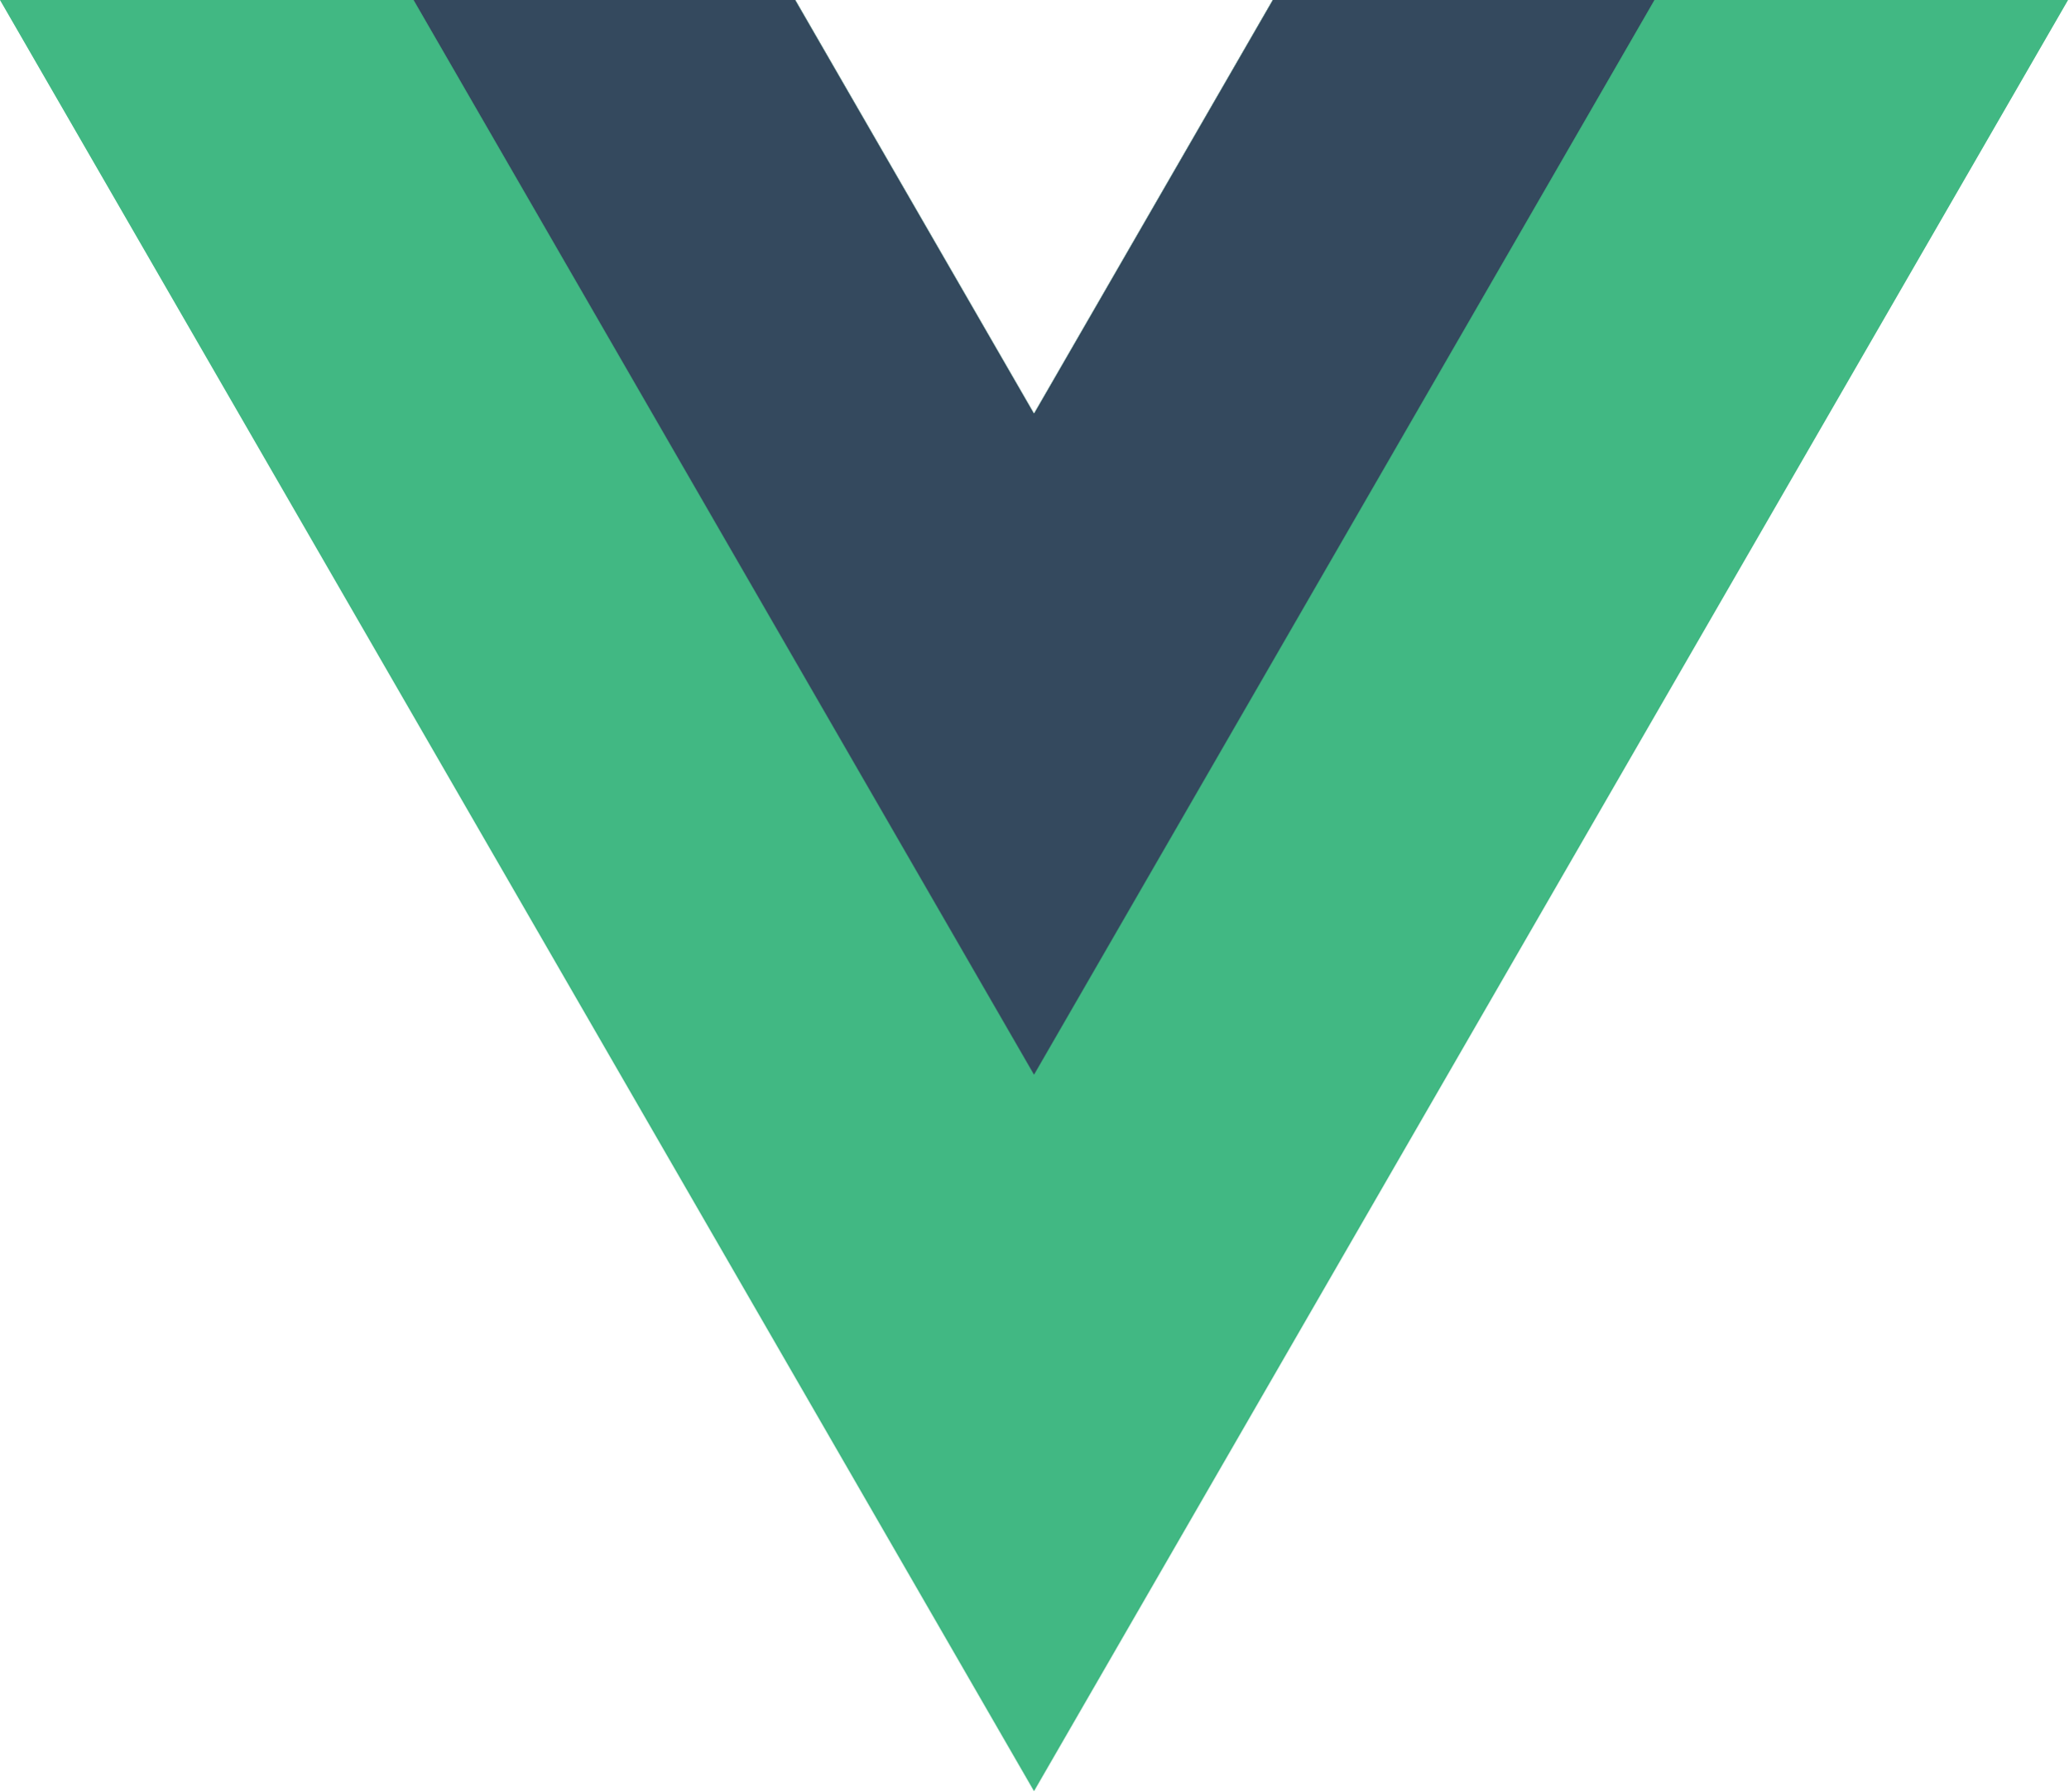
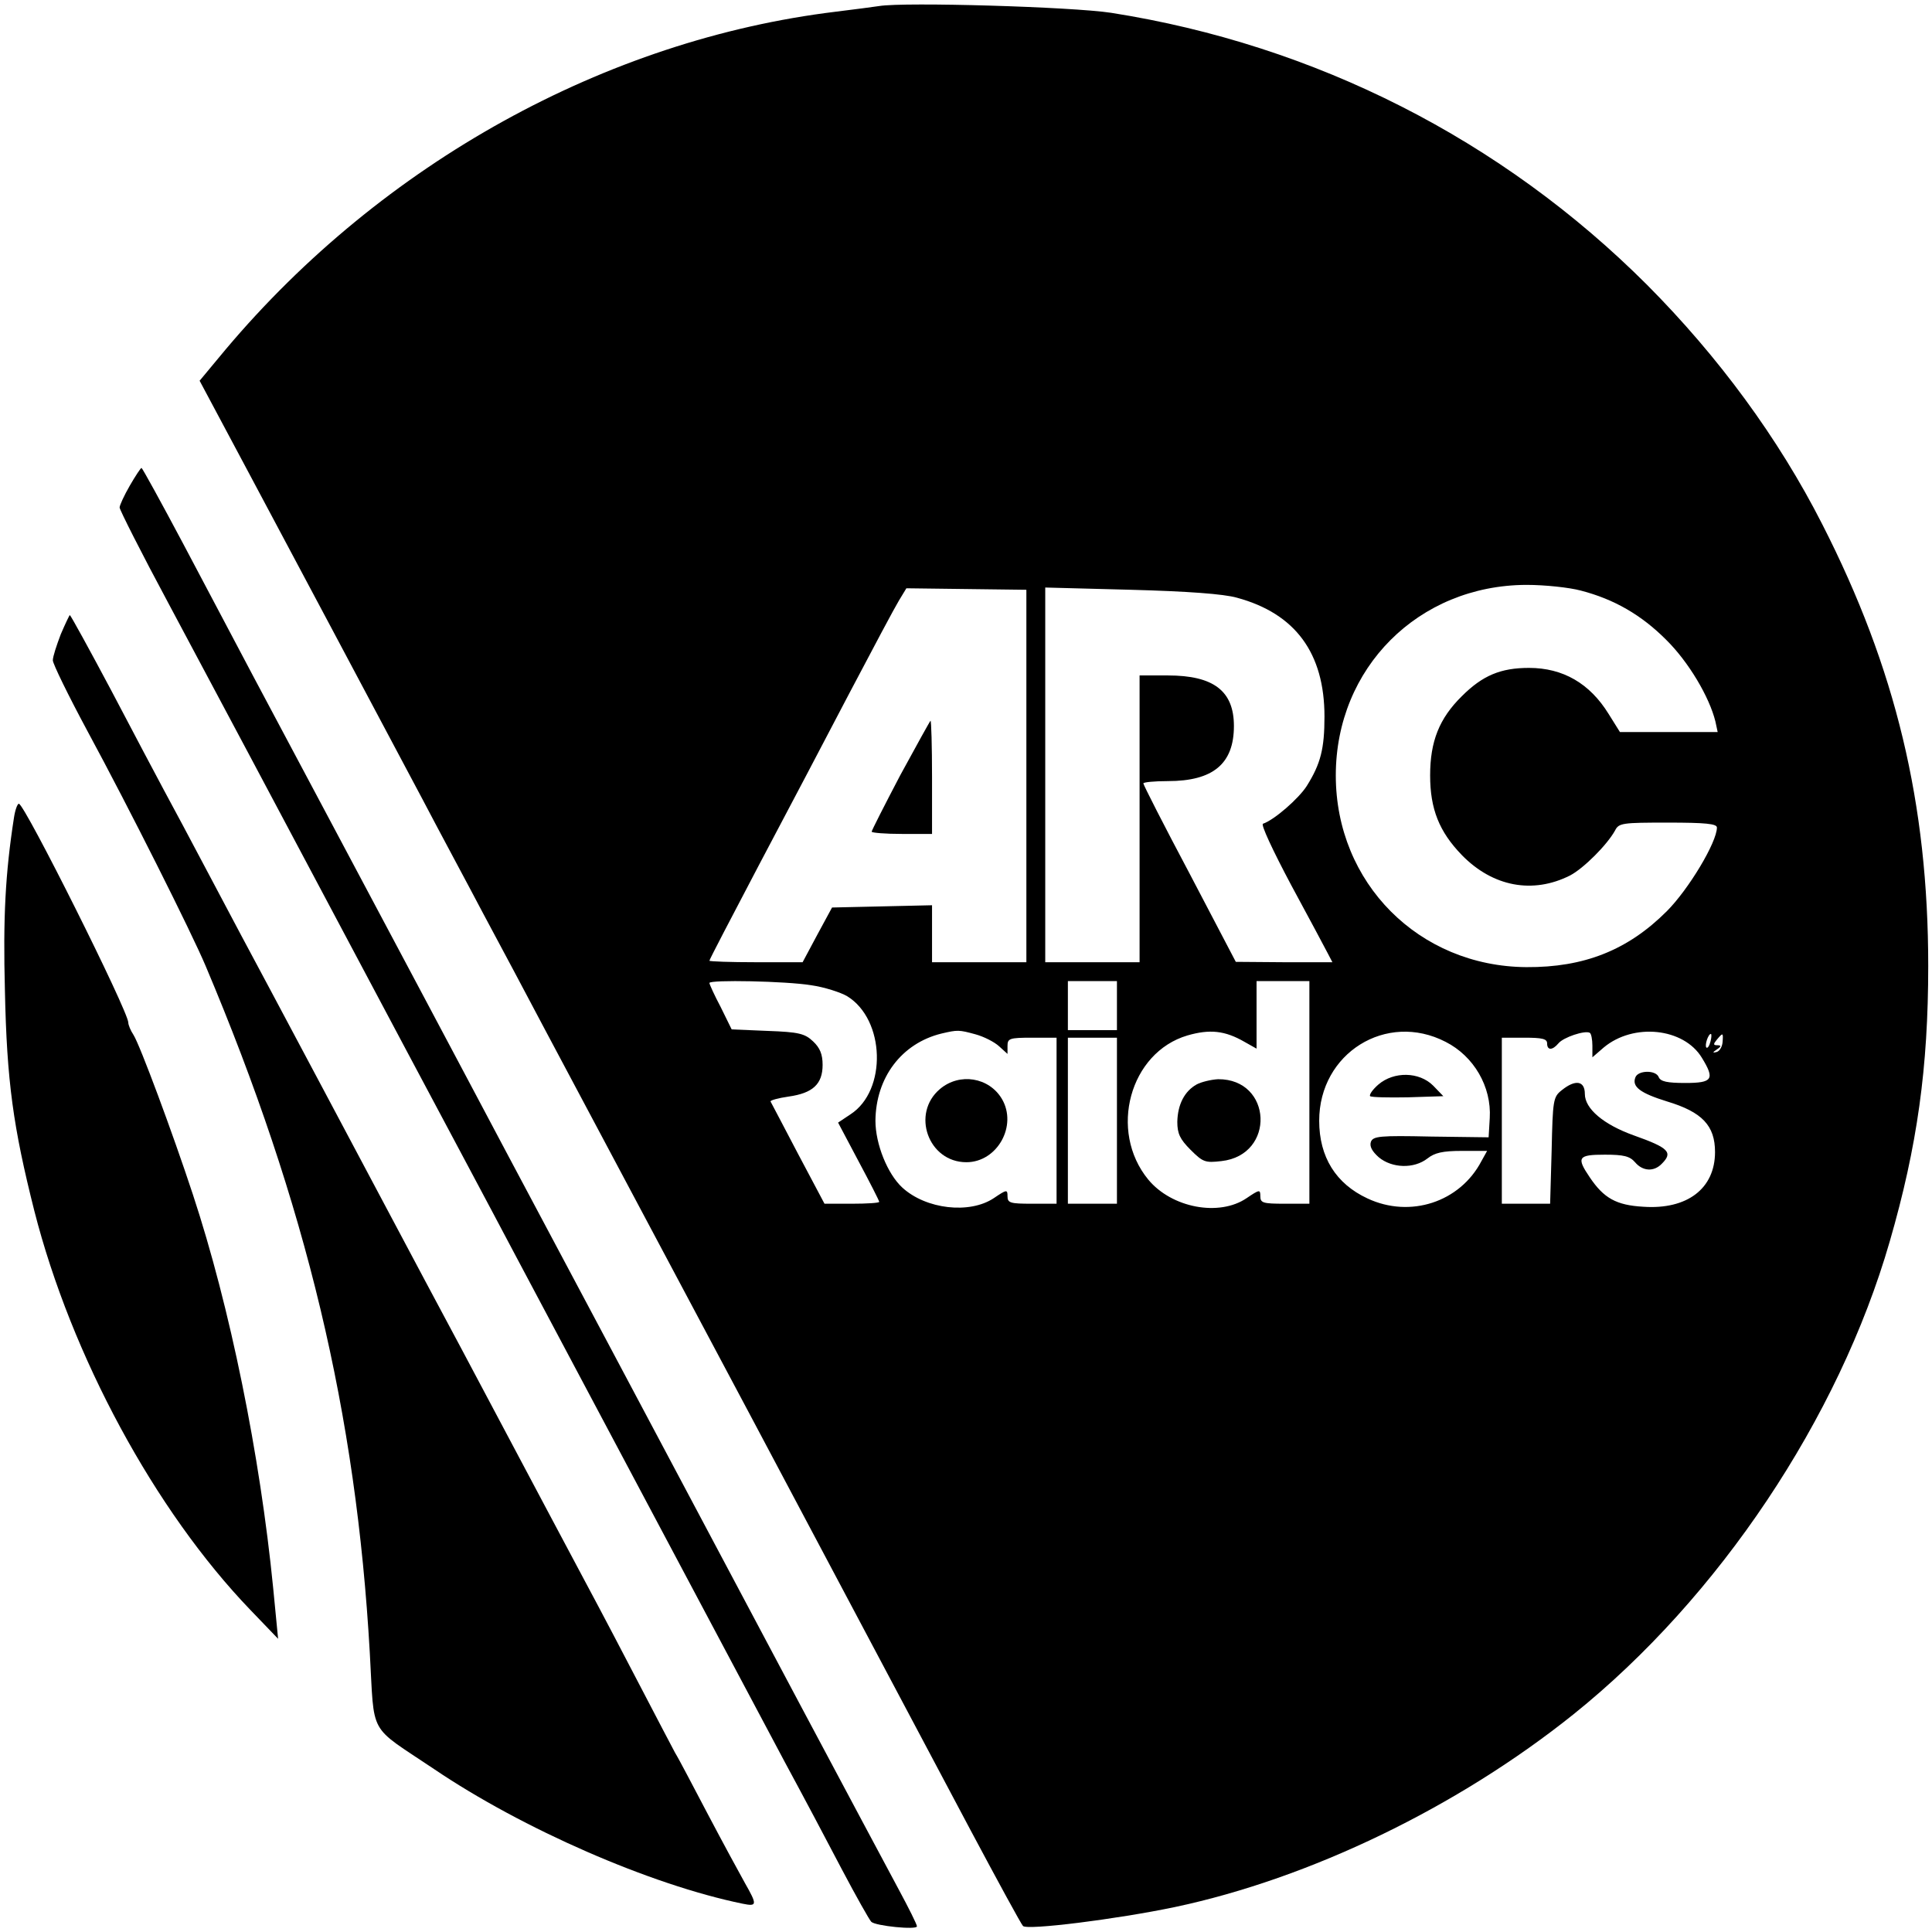
- <svg xmlns="http://www.w3.org/2000/svg" viewBox="0 0 261.76 226.69">
-   <path d="M161.096.001l-30.225 52.351L100.647.001H-.005l130.877 226.688L261.749.001z" fill="#41b883" />
-   <path d="M161.096.001l-30.225 52.351L100.647.001H52.346l78.526 136.01L209.398.001z" fill="#34495e" />
+ <svg xmlns="http://www.w3.org/2000/svg" version="1.0" width="512pt" height="512pt" viewBox="0 0 512 512" preserveAspectRatio="xMidYMid meet">
+   <g transform="translate(0,512) scale(0.1,-0.1)" fill="#000000" stroke="none">
+     <path d="M2330 5104 c-14 -2 -65 -9 -115 -15 -609 -74 -1201 -401 -1617 -895 l-69 -83 127 -238 c127 -238 302 -567 462 -868 46 -88 120 -225 162 -305 43 -80 117 -219 165 -310 101 -189 483 -908 543 -1020 40 -75 336 -633 584 -1100 72 -135 134 -249 139 -254 10 -12 249 18 402 50 359 76 750 265 1057 511 385 309 703 785 838 1253 73 252 102 461 102 730 0 430 -86 789 -281 1171 -116 228 -275 444 -464 634 -385 385 -879 636 -1420 721 -104 16 -548 29 -615 18z m1859 -1549 c89 -23 161 -65 226 -130 60 -59 115 -152 131 -217 l6 -28 -129 0 -130 0 -30 48 c-50 81 -121 122 -211 122 -75 0 -123 -20 -178 -75 -60 -59 -84 -120 -84 -210 0 -89 24 -149 84 -211 82 -84 188 -104 287 -54 36 19 98 81 119 119 10 20 19 21 140 21 99 0 130 -3 130 -13 0 -39 -75 -164 -133 -222 -103 -103 -219 -149 -372 -148 -285 2 -505 223 -505 508 0 285 219 504 505 505 50 0 114 -7 144 -15z m-1469 -492 l0 -493 -125 0 -125 0 0 76 0 75 -132 -3 -133 -3 -39 -72 -39 -73 -124 0 c-67 0 -123 2 -123 4 0 3 59 116 131 253 72 136 181 343 241 458 61 116 119 225 130 243 l20 33 159 -2 159 -2 0 -494z m558 473 c155 -42 232 -147 232 -315 0 -85 -10 -125 -47 -184 -21 -33 -86 -90 -116 -100 -6 -2 25 -69 75 -163 47 -87 91 -169 97 -181 l12 -23 -128 0 -128 1 -122 233 c-68 128 -123 236 -123 240 0 3 29 6 65 6 120 0 175 46 175 146 0 93 -54 134 -175 134 l-75 0 0 -380 0 -380 -125 0 -125 0 0 497 0 496 228 -6 c149 -4 245 -11 280 -21z m-1128 -1027 c35 -5 78 -19 95 -29 101 -62 106 -250 9 -313 l-33 -22 54 -102 c30 -56 55 -105 55 -108 0 -3 -33 -5 -72 -5 l-73 0 -70 132 c-38 73 -71 135 -73 139 -1 3 20 9 48 13 64 9 90 33 90 84 0 28 -7 45 -25 62 -22 21 -38 25 -121 28 l-95 4 -29 59 c-17 32 -30 61 -30 64 0 9 203 5 270 -6z m810 -54 l0 -65 -65 0 -65 0 0 65 0 65 65 0 65 0 0 -65z m510 -230 l0 -295 -65 0 c-58 0 -65 2 -65 20 0 18 -2 18 -36 -5 -73 -50 -199 -26 -261 49 -106 129 -49 337 104 382 59 17 99 13 151 -17 l32 -18 0 89 0 90 70 0 70 0 0 -295z m-885 154 c22 -6 50 -20 63 -32 l22 -20 0 21 c0 20 5 22 65 22 l65 0 0 -220 0 -220 -65 0 c-58 0 -65 2 -65 20 0 18 -2 18 -36 -5 -64 -43 -180 -30 -243 28 -39 36 -71 115 -71 177 1 114 69 205 175 231 43 10 46 10 90 -2z m1246 -20 c75 -38 122 -119 117 -202 l-3 -51 -153 2 c-136 3 -153 1 -159 -14 -4 -12 3 -25 21 -41 35 -29 93 -31 129 -3 19 15 40 20 91 20 l67 0 -15 -27 c-57 -109 -189 -152 -302 -99 -84 39 -128 110 -128 206 0 179 178 290 335 209z m389 -10 l0 -31 30 26 c79 66 212 52 260 -27 35 -57 29 -67 -44 -67 -48 0 -65 4 -70 15 -7 20 -55 19 -62 0 -10 -25 13 -42 84 -64 93 -28 127 -64 127 -134 0 -97 -74 -153 -190 -145 -72 4 -105 23 -142 78 -36 53 -31 60 40 60 50 0 66 -4 80 -20 20 -24 50 -26 71 -4 30 30 19 42 -74 75 -81 29 -130 71 -130 110 0 35 -25 39 -61 10 -23 -18 -24 -26 -27 -160 l-4 -141 -64 0 -64 0 0 220 0 220 60 0 c47 0 60 -3 60 -15 0 -19 14 -19 30 0 13 16 70 35 83 28 4 -2 7 -18 7 -34z m313 11 c-3 -12 -8 -19 -11 -16 -5 6 5 36 12 36 2 0 2 -9 -1 -20z m32 -2 c-1 -12 -8 -24 -16 -26 -11 -3 -11 -1 1 7 12 8 12 11 1 11 -11 0 -11 3 -1 15 16 19 17 19 15 -7z m-1605 -208 l0 -220 -65 0 -65 0 0 220 0 220 65 0 65 0 0 -220z" />
+     <path d="M2386 3066 c-42 -80 -76 -147 -76 -150 0 -3 36 -6 80 -6 l80 0 0 150 c0 83 -2 150 -4 150 -1 0 -37 -65 -80 -144z" />
+     <path d="M3171 2246 c-32 -18 -50 -53 -51 -99 0 -31 7 -46 35 -74 33 -33 39 -35 82 -30 144 16 135 218 -9 217 -18 -1 -44 -7 -57 -14z" />
+     <path d="M2491 2234 c-77 -65 -31 -194 70 -194 82 0 136 97 94 168 -34 57 -112 70 -164 26z" />
+     <path d="M3653 2246 c-15 -13 -25 -27 -22 -31 4 -3 49 -4 100 -3 l94 3 -27 28 c-37 37 -104 38 -145 3z" />
+     <path d="M344 3833 c-15 -26 -27 -52 -27 -58 0 -6 58 -121 130 -255 124 -232 240 -450 628 -1180 92 -173 223 -418 290 -545 131 -246 300 -564 505 -950 70 -132 165 -310 210 -395 46 -85 114 -213 151 -284 38 -72 73 -134 78 -139 11 -11 121 -22 121 -12 0 5 -22 49 -49 99 -27 50 -141 264 -254 476 -415 781 -701 1319 -787 1480 -48 91 -145 273 -215 405 -161 303 -355 667 -455 855 -42 80 -125 236 -184 348 -59 111 -109 202 -111 202 -2 0 -16 -21 -31 -47z" />
+     <path d="M161 3439 c-11 -29 -21 -59 -21 -69 0 -9 41 -93 91 -186 112 -207 277 -536 314 -624 267 -632 399 -1185 435 -1820 13 -225 -7 -189 170 -308 235 -159 574 -307 818 -357 39 -8 39 -3 6 55 -14 25 -58 106 -97 180 -39 74 -78 149 -88 165 -9 17 -49 93 -89 170 -40 77 -107 205 -150 285 -43 80 -137 258 -210 395 -73 138 -169 318 -213 400 -44 83 -97 182 -117 220 -99 186 -220 414 -290 545 -43 80 -117 219 -165 310 -48 91 -102 192 -120 225 -18 33 -80 151 -139 263 -59 111 -109 202 -111 202 -1 0 -12 -23 -24 -51z" />
+     <path d="M37 2953 c-23 -148 -29 -266 -24 -457 5 -242 22 -363 78 -585 98 -384 319 -794 573 -1058 l73 -76 -13 134 c-35 354 -114 744 -213 1044 -54 164 -140 395 -157 422 -8 12 -14 27 -14 33 0 30 -275 580 -290 580 -4 0 -10 -17 -13 -37z" />
+   </g>
</svg>
